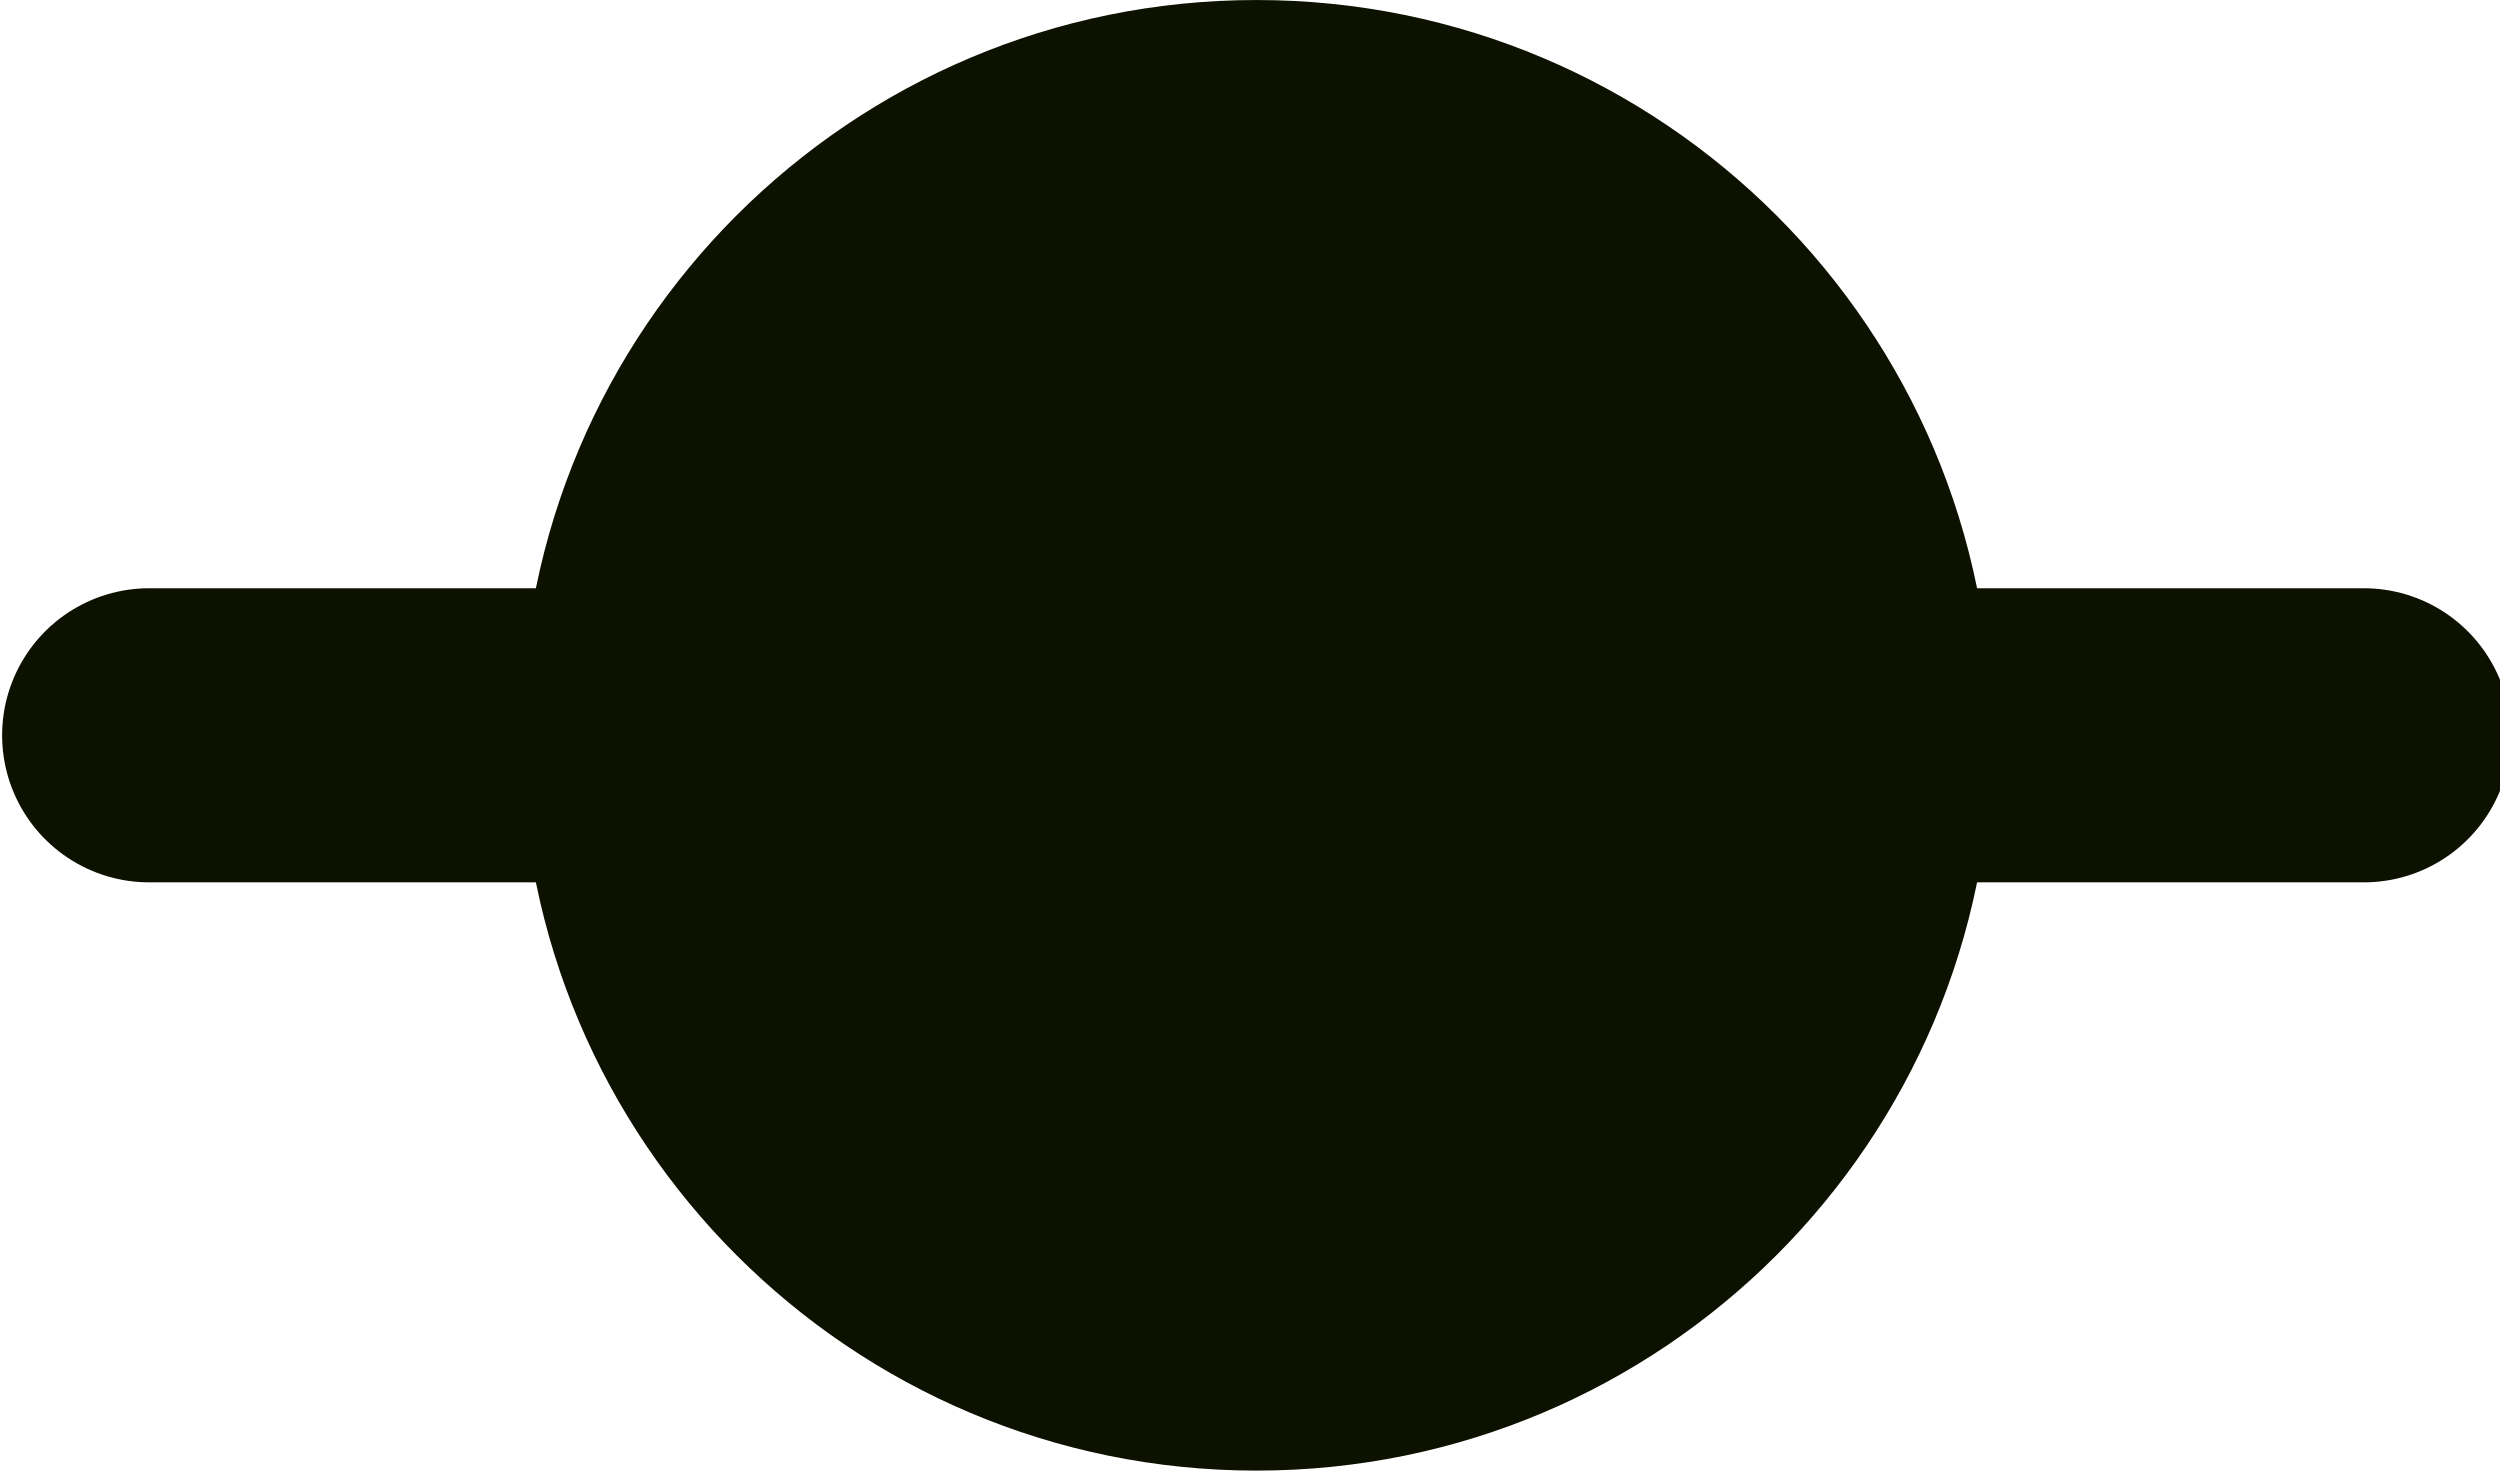
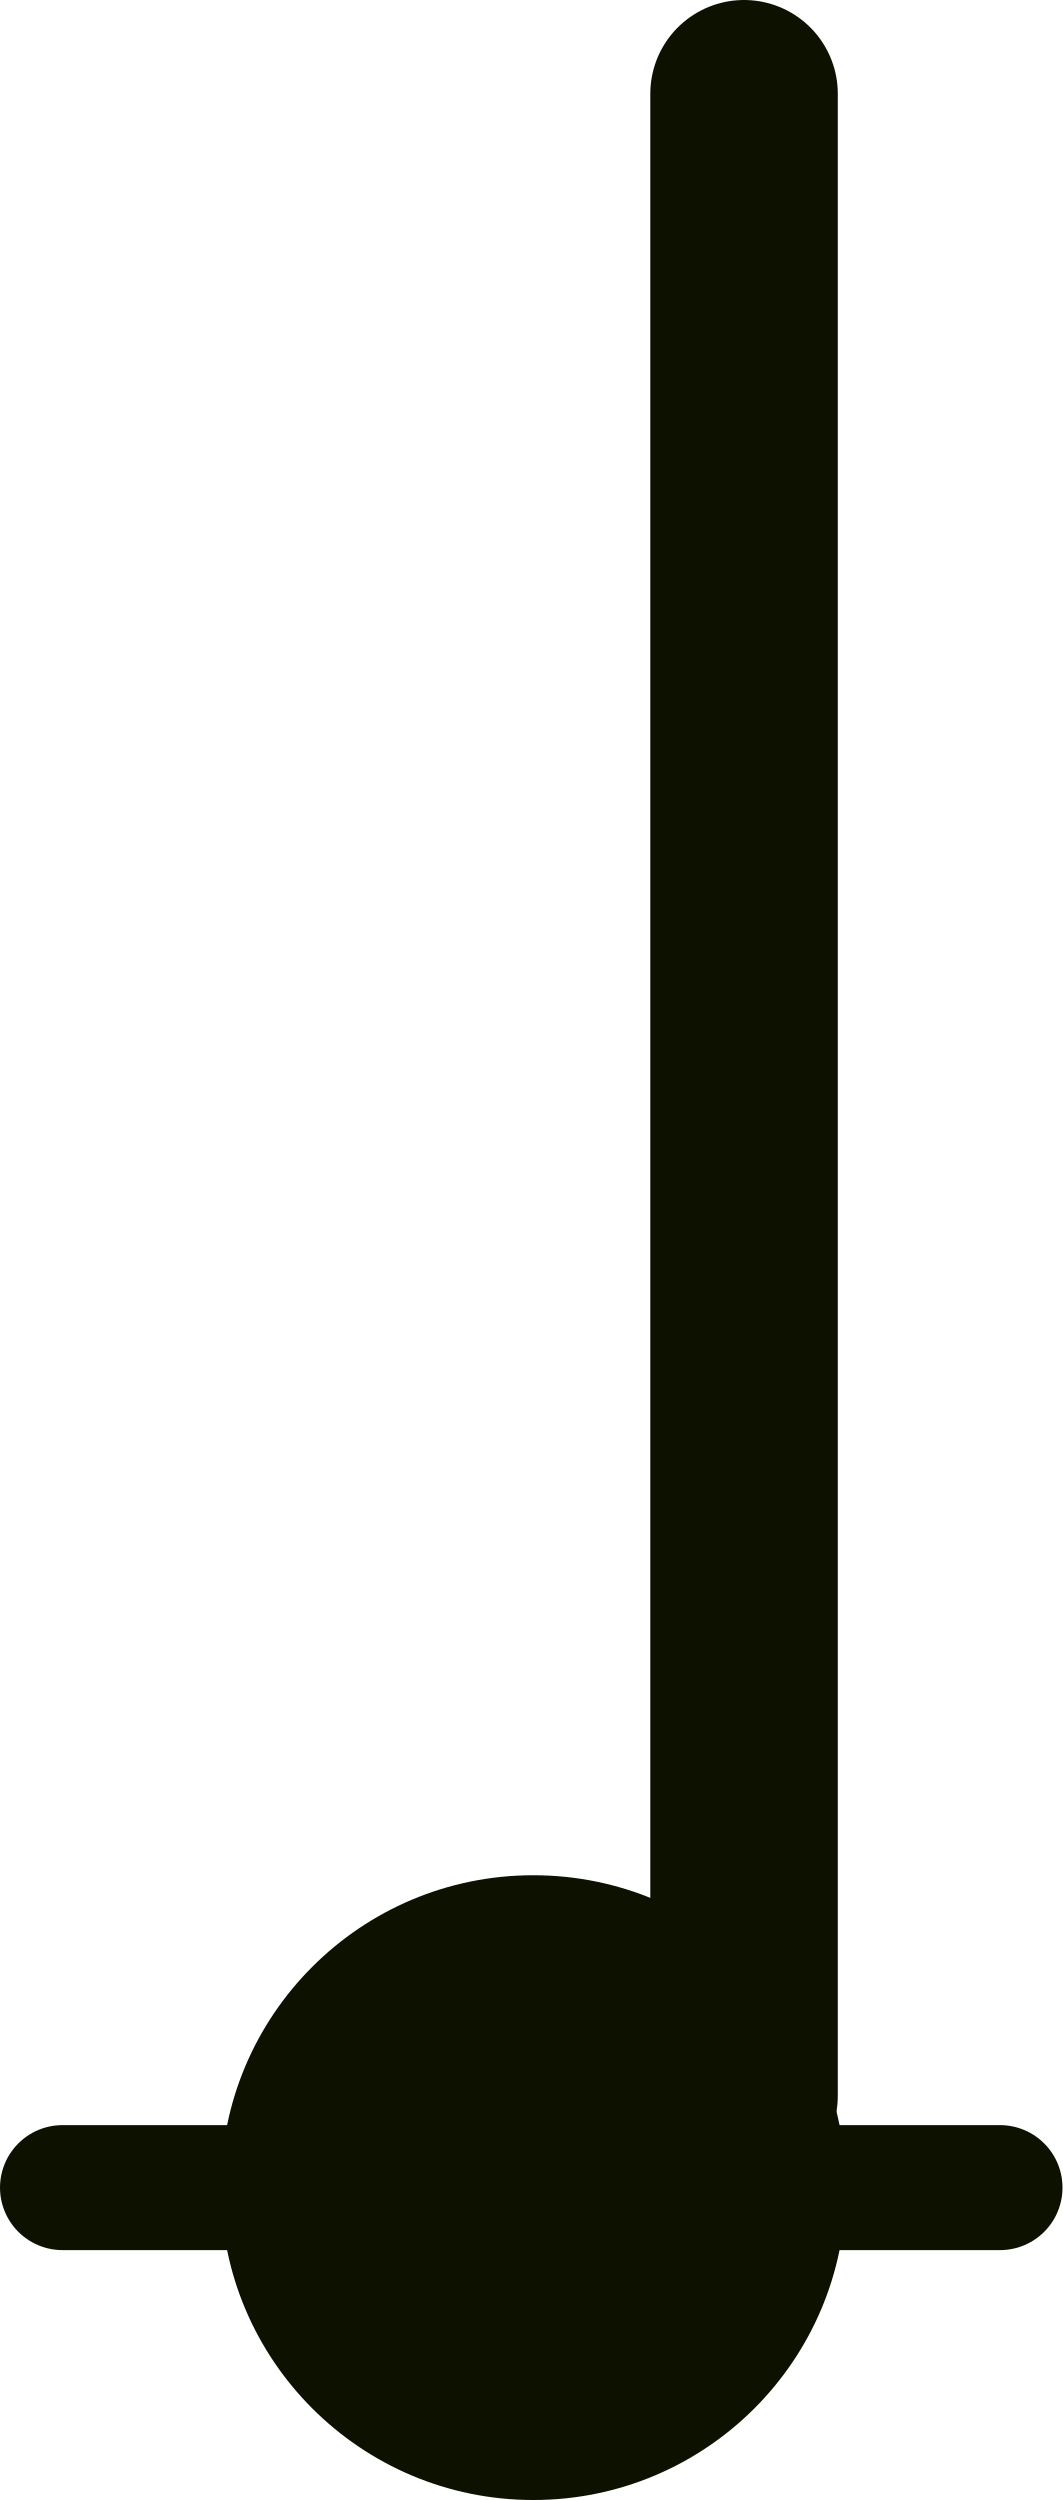
- <svg xmlns="http://www.w3.org/2000/svg" preserveAspectRatio="xMinYMin meet" viewBox="0 0 1700 1000" width="1700" height="1000" id="svg3378" version="1.1">
+ <svg xmlns="http://www.w3.org/2000/svg" preserveAspectRatio="xMinYMin meet" viewBox="0 0 1700 4000" width="1700" height="4000" id="svg3378" version="1.1">
  <defs id="defs3380" />
-   <g id="capa1" transform="translate(272.9242,-8.333252)">
-     <path style="fill:#0d1100;fill-opacity:1;fill-rule:nonzero;stroke:none" id="path4939-8-6" d="m 242.857,376.786 c 0,7.594 -6.156,13.75 -13.75,13.75 -7.594,0 -13.75,-6.156 -13.75,-13.75 0,-7.594 6.156,-13.75 13.75,-13.75 7.594,0 13.75,6.156 13.75,13.75 z" transform="matrix(36.36364,0,0,36.36364,-7749.676,-13192.965)" />
-     <path style="fill:none;stroke:#0d1100;stroke-width:200;stroke-linecap:round;stroke-linejoin:miter;stroke-miterlimit:4;stroke-opacity:1;stroke-dasharray:none" d="m -171.486,508.333 1505.956,0" id="path5651" />
+   <g id="capa1" transform="translate(271.8745,2991.715)">
+     <path style="fill:#0d1100;fill-opacity:1;fill-rule:nonzero;stroke:none" id="path4939-8-6" d="m 242.857,376.786 c 0,7.594 -6.156,13.75 -13.75,13.75 -7.594,0 -13.75,-6.156 -13.75,-13.75 0,-7.594 6.156,-13.75 13.75,-13.75 7.594,0 13.75,6.156 13.75,13.75 z" transform="matrix(36.36165,0,0,36.35007,-7749.26,-13187.714)" />
+     <path style="fill:none;stroke:#0d1100;stroke-width:200;stroke-linecap:round;stroke-linejoin:miter;stroke-miterlimit:4;stroke-opacity:1;stroke-dasharray:none" d="m -171.874,508.473 1500,0" id="path5651" />
+     <path style="fill:none;stroke:#0d1100;stroke-width:300;stroke-linecap:round;stroke-linejoin:miter;stroke-miterlimit:4;stroke-opacity:1;stroke-dasharray:none" d="m 918.602,-2841.715 0,3203.089" id="path5651-1" />
  </g>
</svg>
